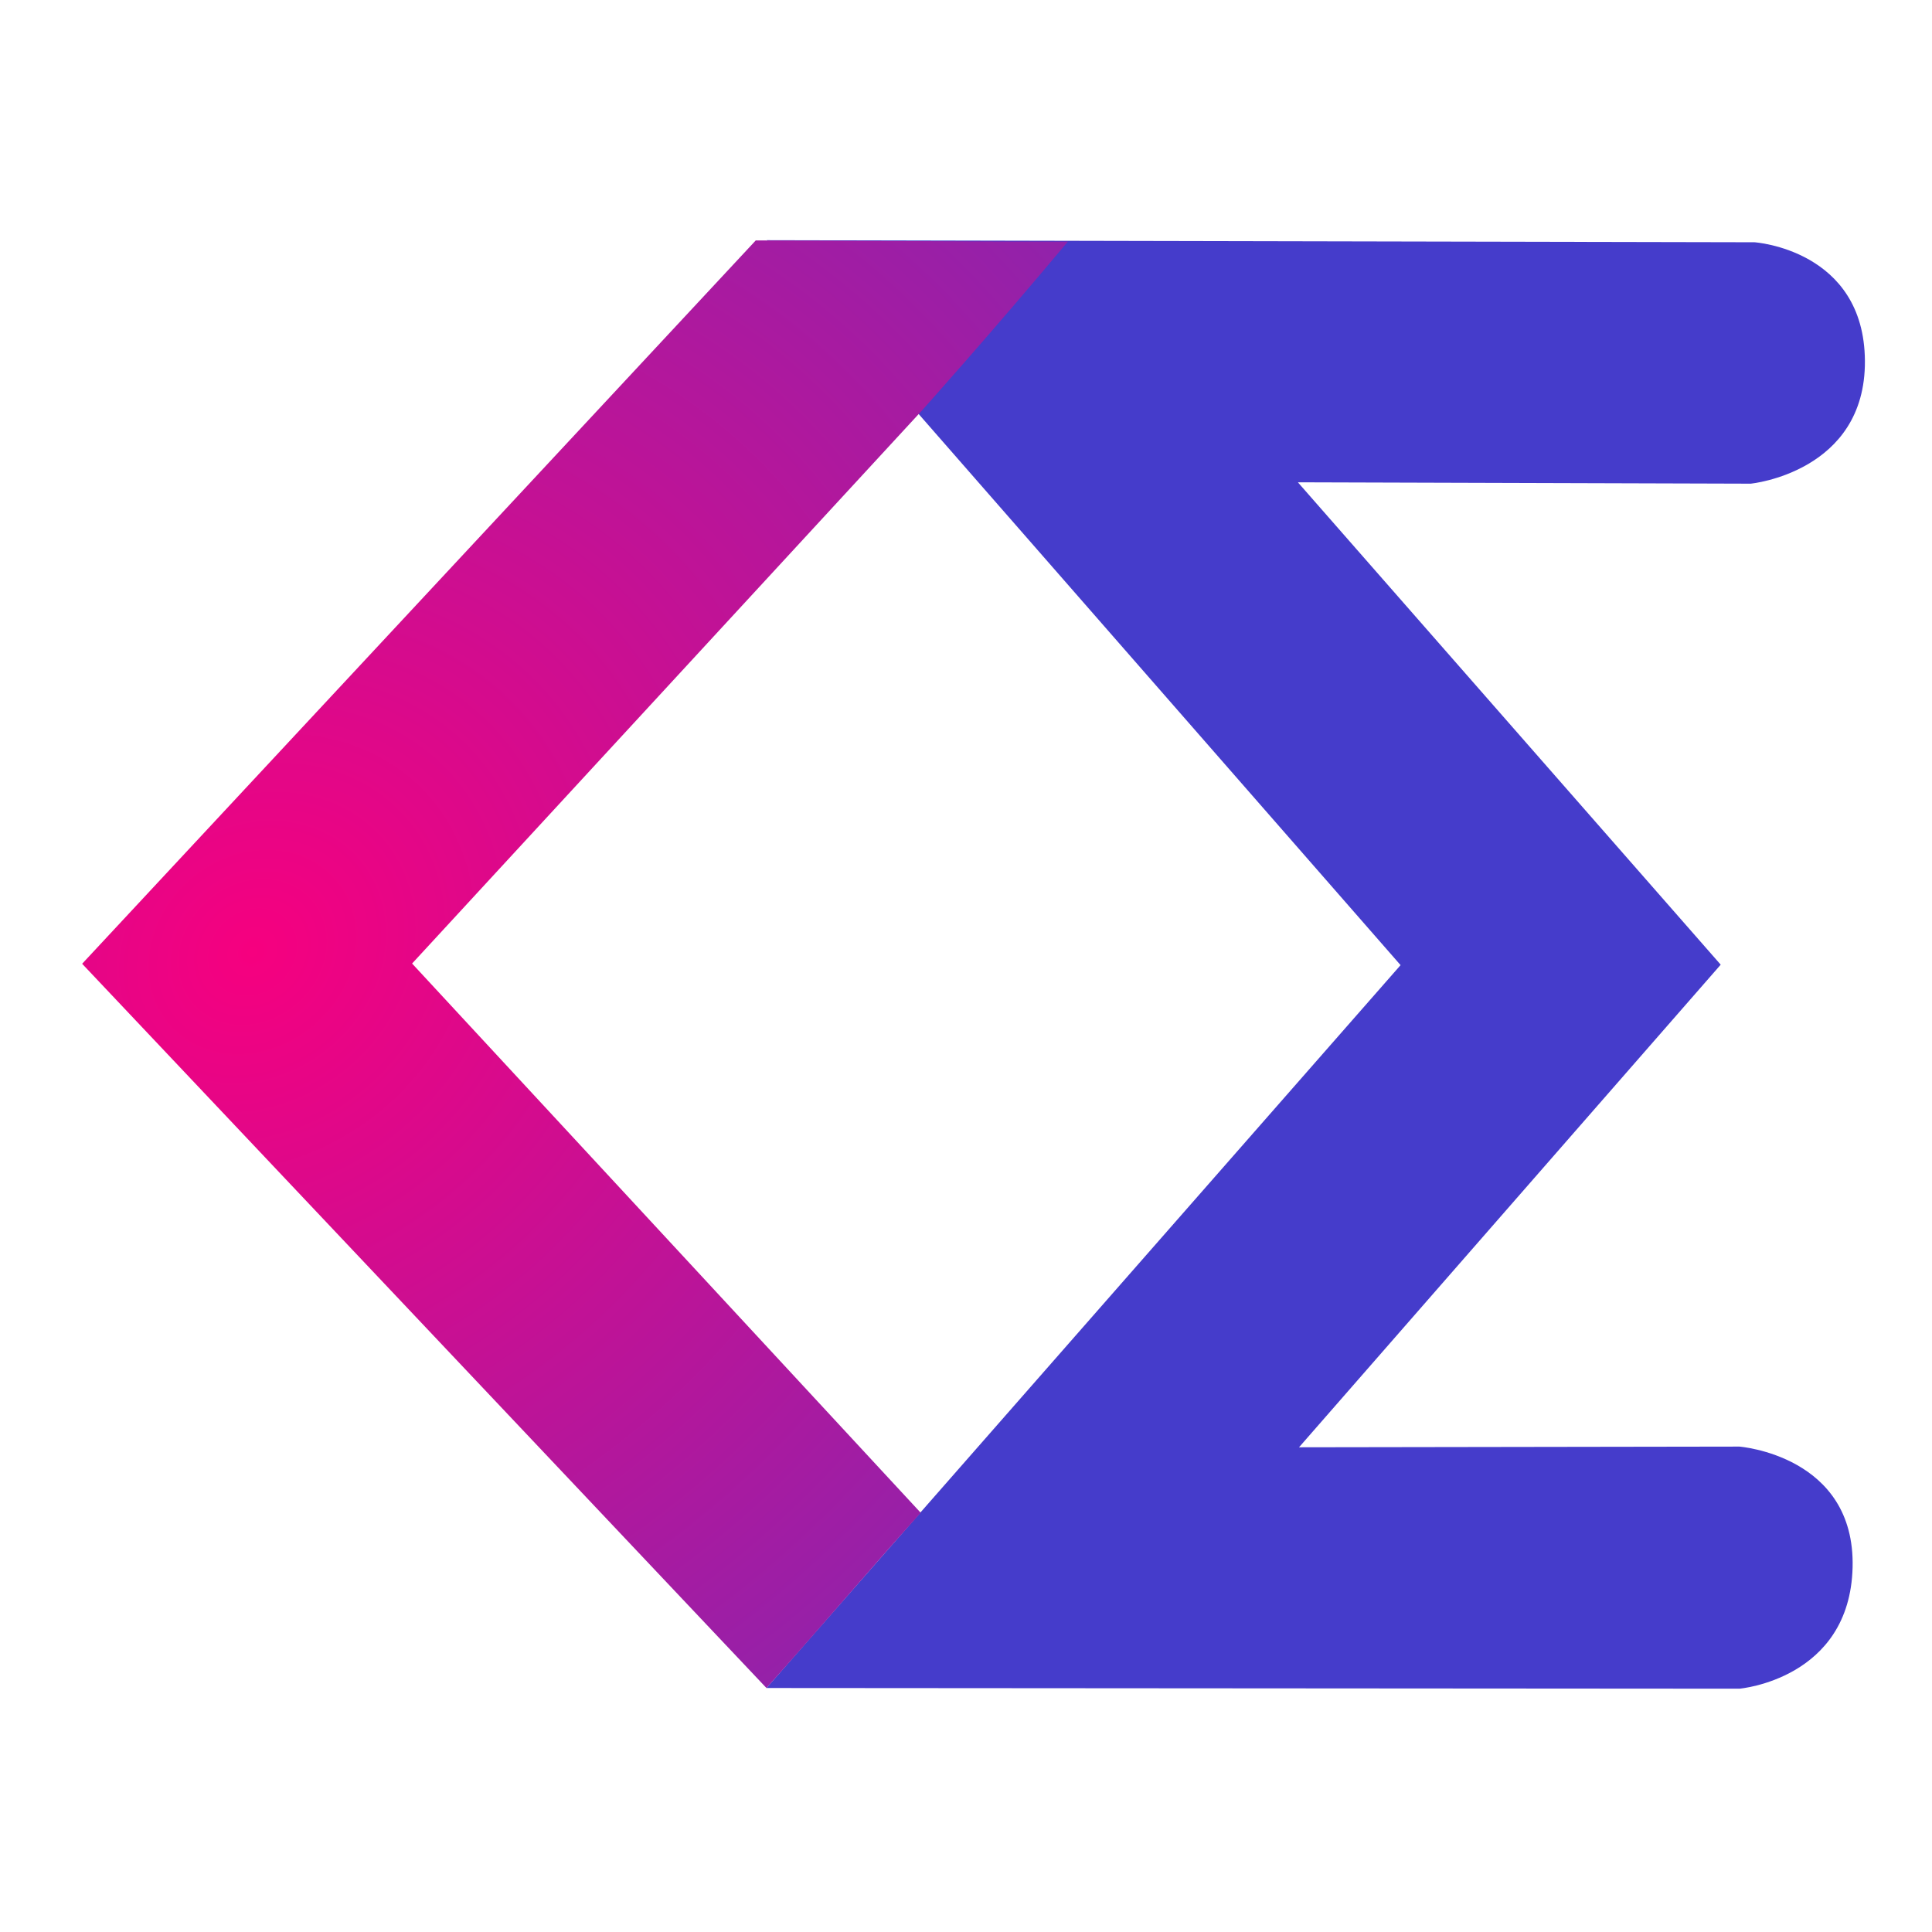
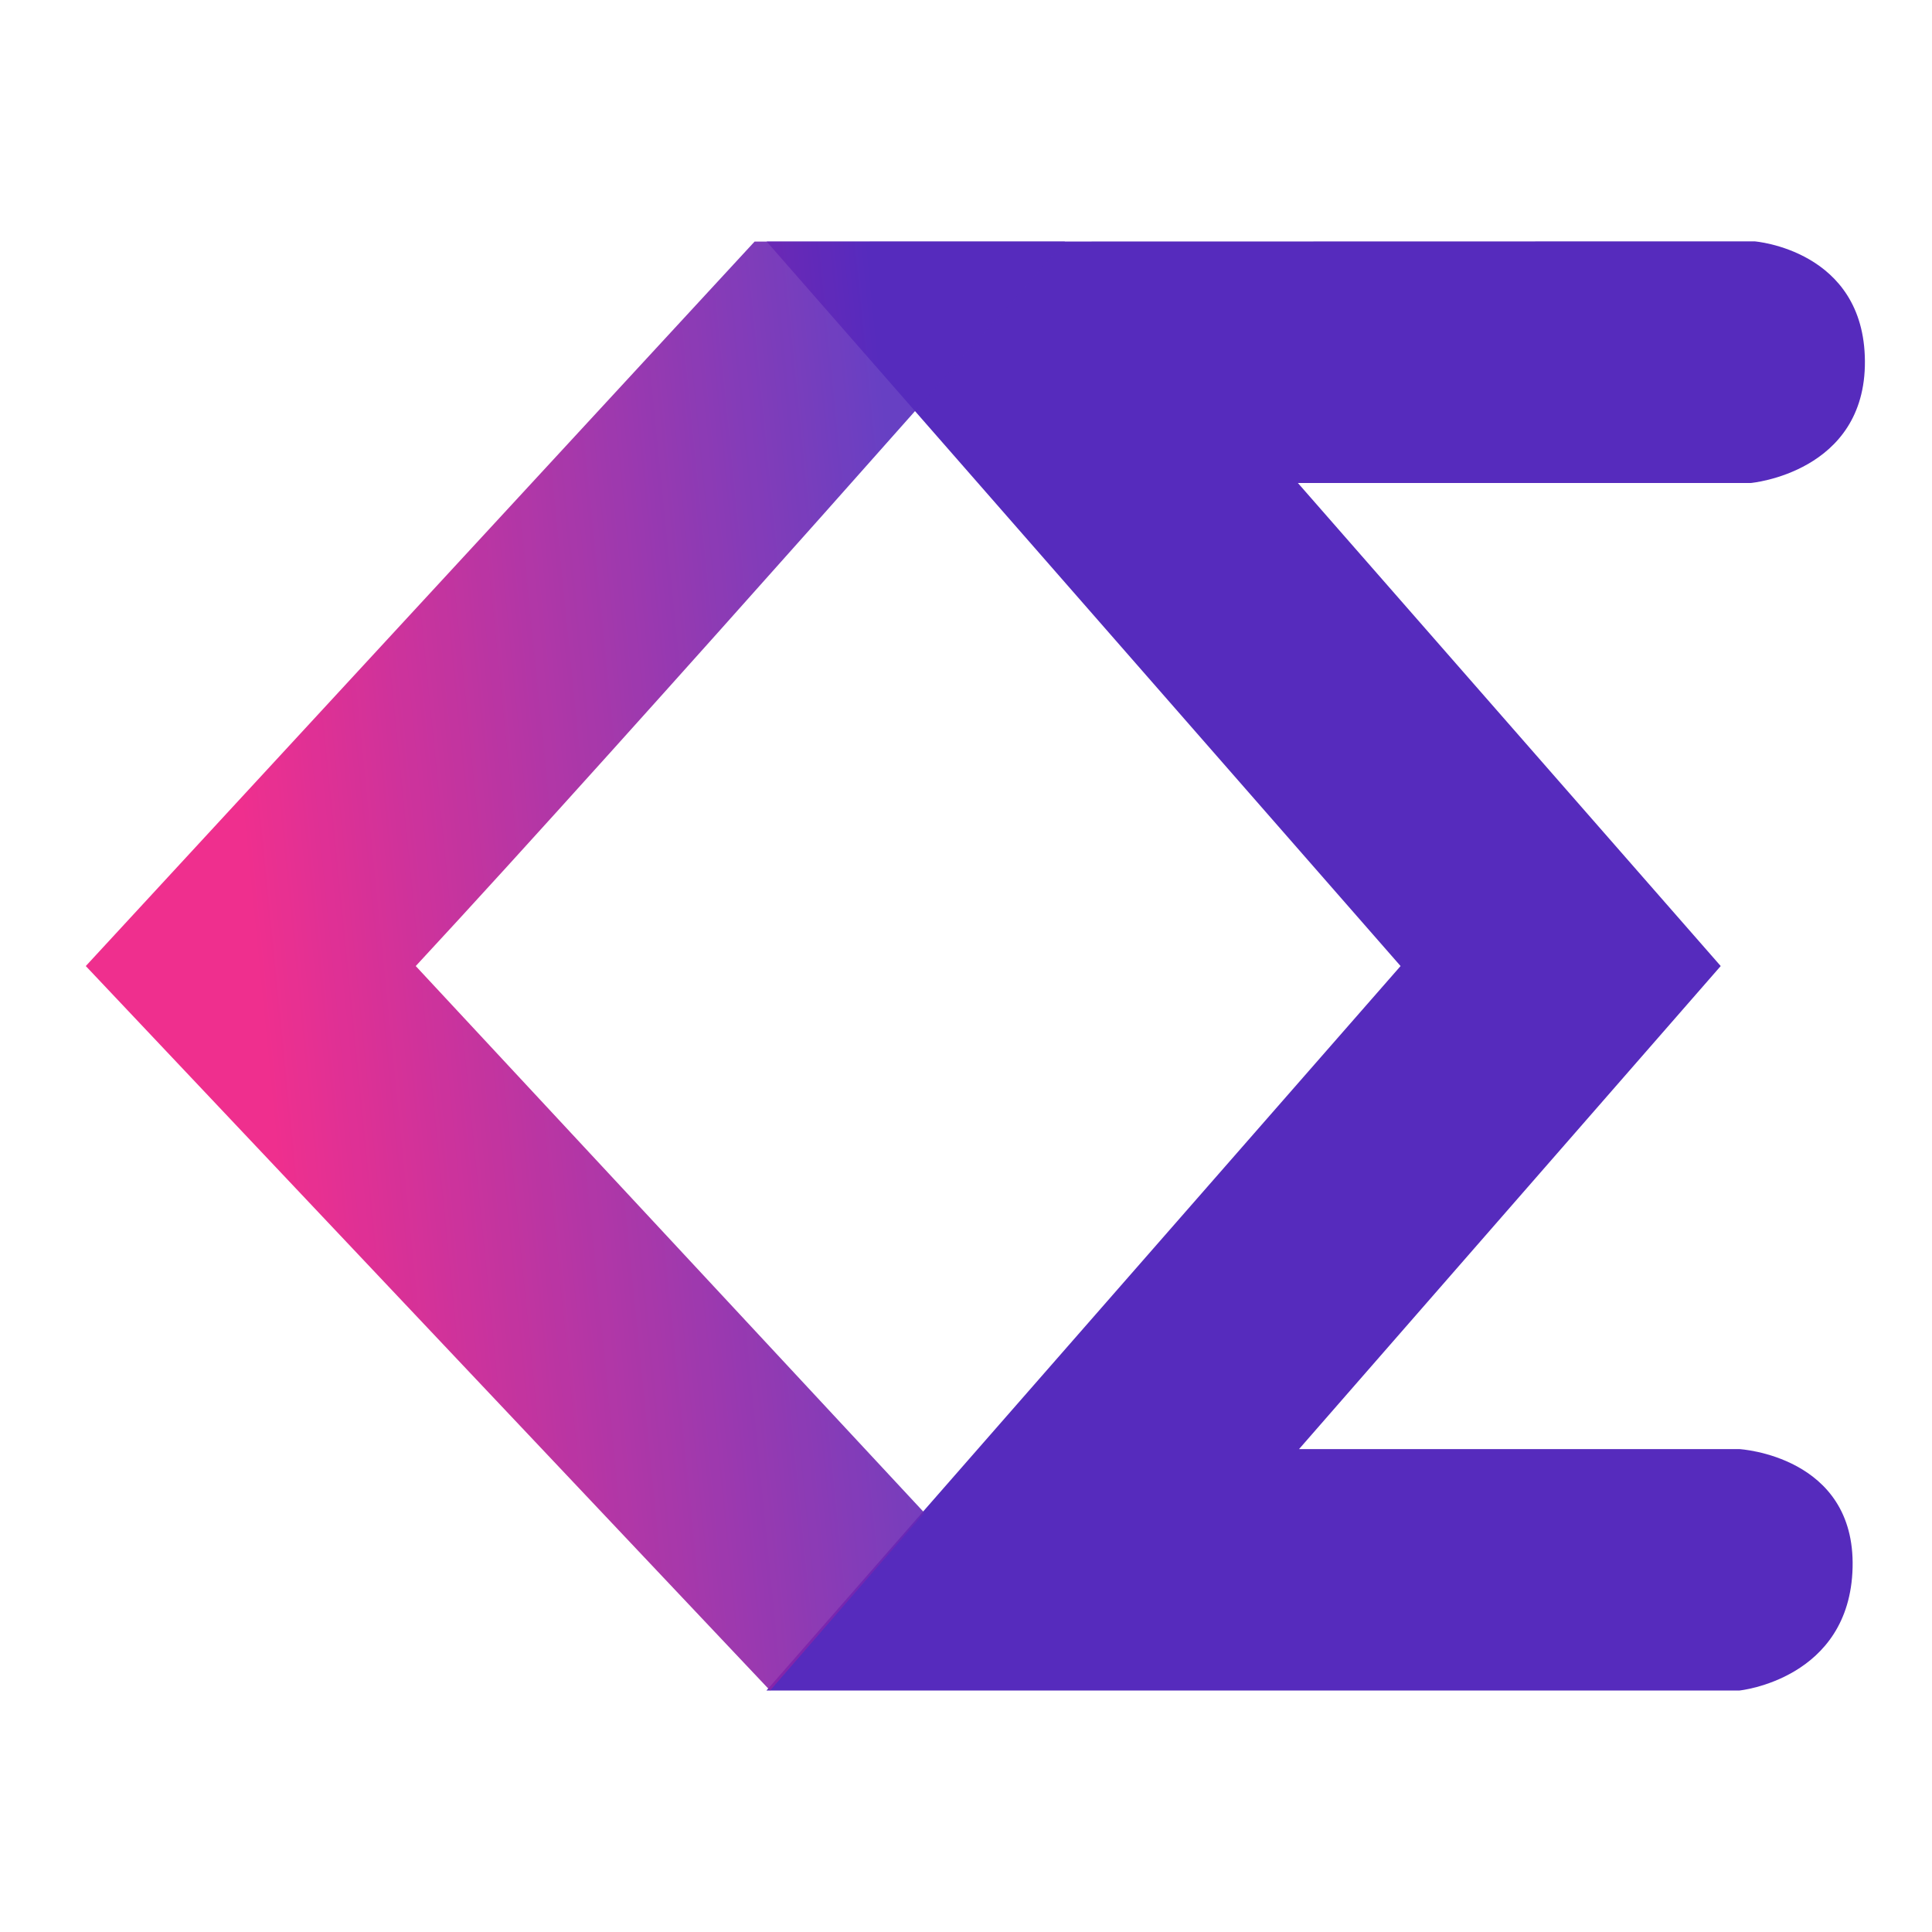
<svg xmlns="http://www.w3.org/2000/svg" xmlns:xlink="http://www.w3.org/1999/xlink" width="32" height="32" viewBox="0 0 8.467 8.467" version="1.1" id="svg8">
  <defs id="defs2">
-     <radialGradient xlink:href="#linearGradient4574" id="radialGradient4576" cx="17.733" cy="4.282" fx="17.733" fy="4.282" r="1.893" gradientTransform="matrix(2.579396,2.763042,-3.202575,2.989715,-30.91847,230.9068)" gradientUnits="userSpaceOnUse" />
    <linearGradient id="linearGradient4574">
-       <stop style="stop-color:#f6007f;stop-opacity:1;" offset="0" id="stop4570" />
-       <stop style="stop-color:#453ccb;stop-opacity:1" offset="1" id="stop4572" />
+       <stop style="stop-color:#ed1882;stop-opacity:1" offset="0" id="stop4570" />
+       <stop style="stop-color:#562bbd;stop-opacity:1" offset="1" id="stop4572" />
    </linearGradient>
+     <linearGradient xlink:href="#linearGradient4574" id="linearGradient831" x1="1.121" y1="292.701" x2="4.105" y2="292.403" gradientUnits="userSpaceOnUse" />
  </defs>
  <g id="layer1" transform="translate(0,-288.5333)" style="display:inline">
-     <path style="display:inline;fill:#453ccb;fill-opacity:1;stroke:none;stroke-width:0.026;stroke-linecap:butt;stroke-linejoin:miter;stroke-miterlimit:4;stroke-dasharray:none;stroke-opacity:1" d="m 3.36,289.586 2.778,3.177 -2.779,3.168 4.264,0.003 c 0,0 0.484,-0.041 0.496,-0.532 0.012,-0.49 -0.496,-0.529 -0.496,-0.529 l -1.93,0.003 1.848,-2.115 -1.853,-2.114 1.985,0.006 c 0,0 0.503,-0.05 0.5,-0.538 -0.003,-0.488 -0.484,-0.52 -0.484,-0.52 z" id="path4568" />
-     <path style="display:inline;fill:url(#radialGradient4576);fill-opacity:1;stroke:none;stroke-width:0.026;stroke-linecap:butt;stroke-linejoin:miter;stroke-miterlimit:4;stroke-dasharray:none;stroke-opacity:1" d="m 3.313,289.586 -2.953,3.171 2.999,3.174 c 0.271,-0.304 0.406,-0.466 0.676,-0.768 l -2.229,-2.407 2.232,-2.421 c 0,0 0.304,-0.339 0.642,-0.743 -0.241,10e-4 -1.169,-0.005 -1.367,-0.005 z" id="path4564" />
+     <path style="display:inline;fill:#562bbd;fill-opacity:1;stroke:none;stroke-width:0.026;stroke-linecap:butt;stroke-linejoin:miter;stroke-miterlimit:4;stroke-dasharray:none;stroke-opacity:1" d="m 3.36,289.592 2.778,3.175 -2.779,3.175 h 4.264 c 0,0 0.484,-0.049 0.496,-0.539 0.012,-0.49 -0.496,-0.519 -0.496,-0.519 h -1.93 l 1.848,-2.117 -1.853,-2.117 h 1.985 c 0,0 0.503,-0.045 0.5,-0.534 -0.003,-0.488 -0.484,-0.525 -0.484,-0.525 z" id="path4568" />
+     <path style="display:inline;fill:url(#linearGradient831);fill-opacity:1;stroke:none;stroke-width:0.026;stroke-linecap:butt;stroke-linejoin:miter;stroke-miterlimit:4;stroke-dasharray:none;stroke-opacity:1;opacity:0.899" d="m 3.307,289.592 -2.931,3.175 2.999,3.175 0.676,-0.779 -2.229,-2.396 c 0.965,-1.04 2.845,-3.175 2.845,-3.175 z" id="path4564" />
  </g>
</svg>
